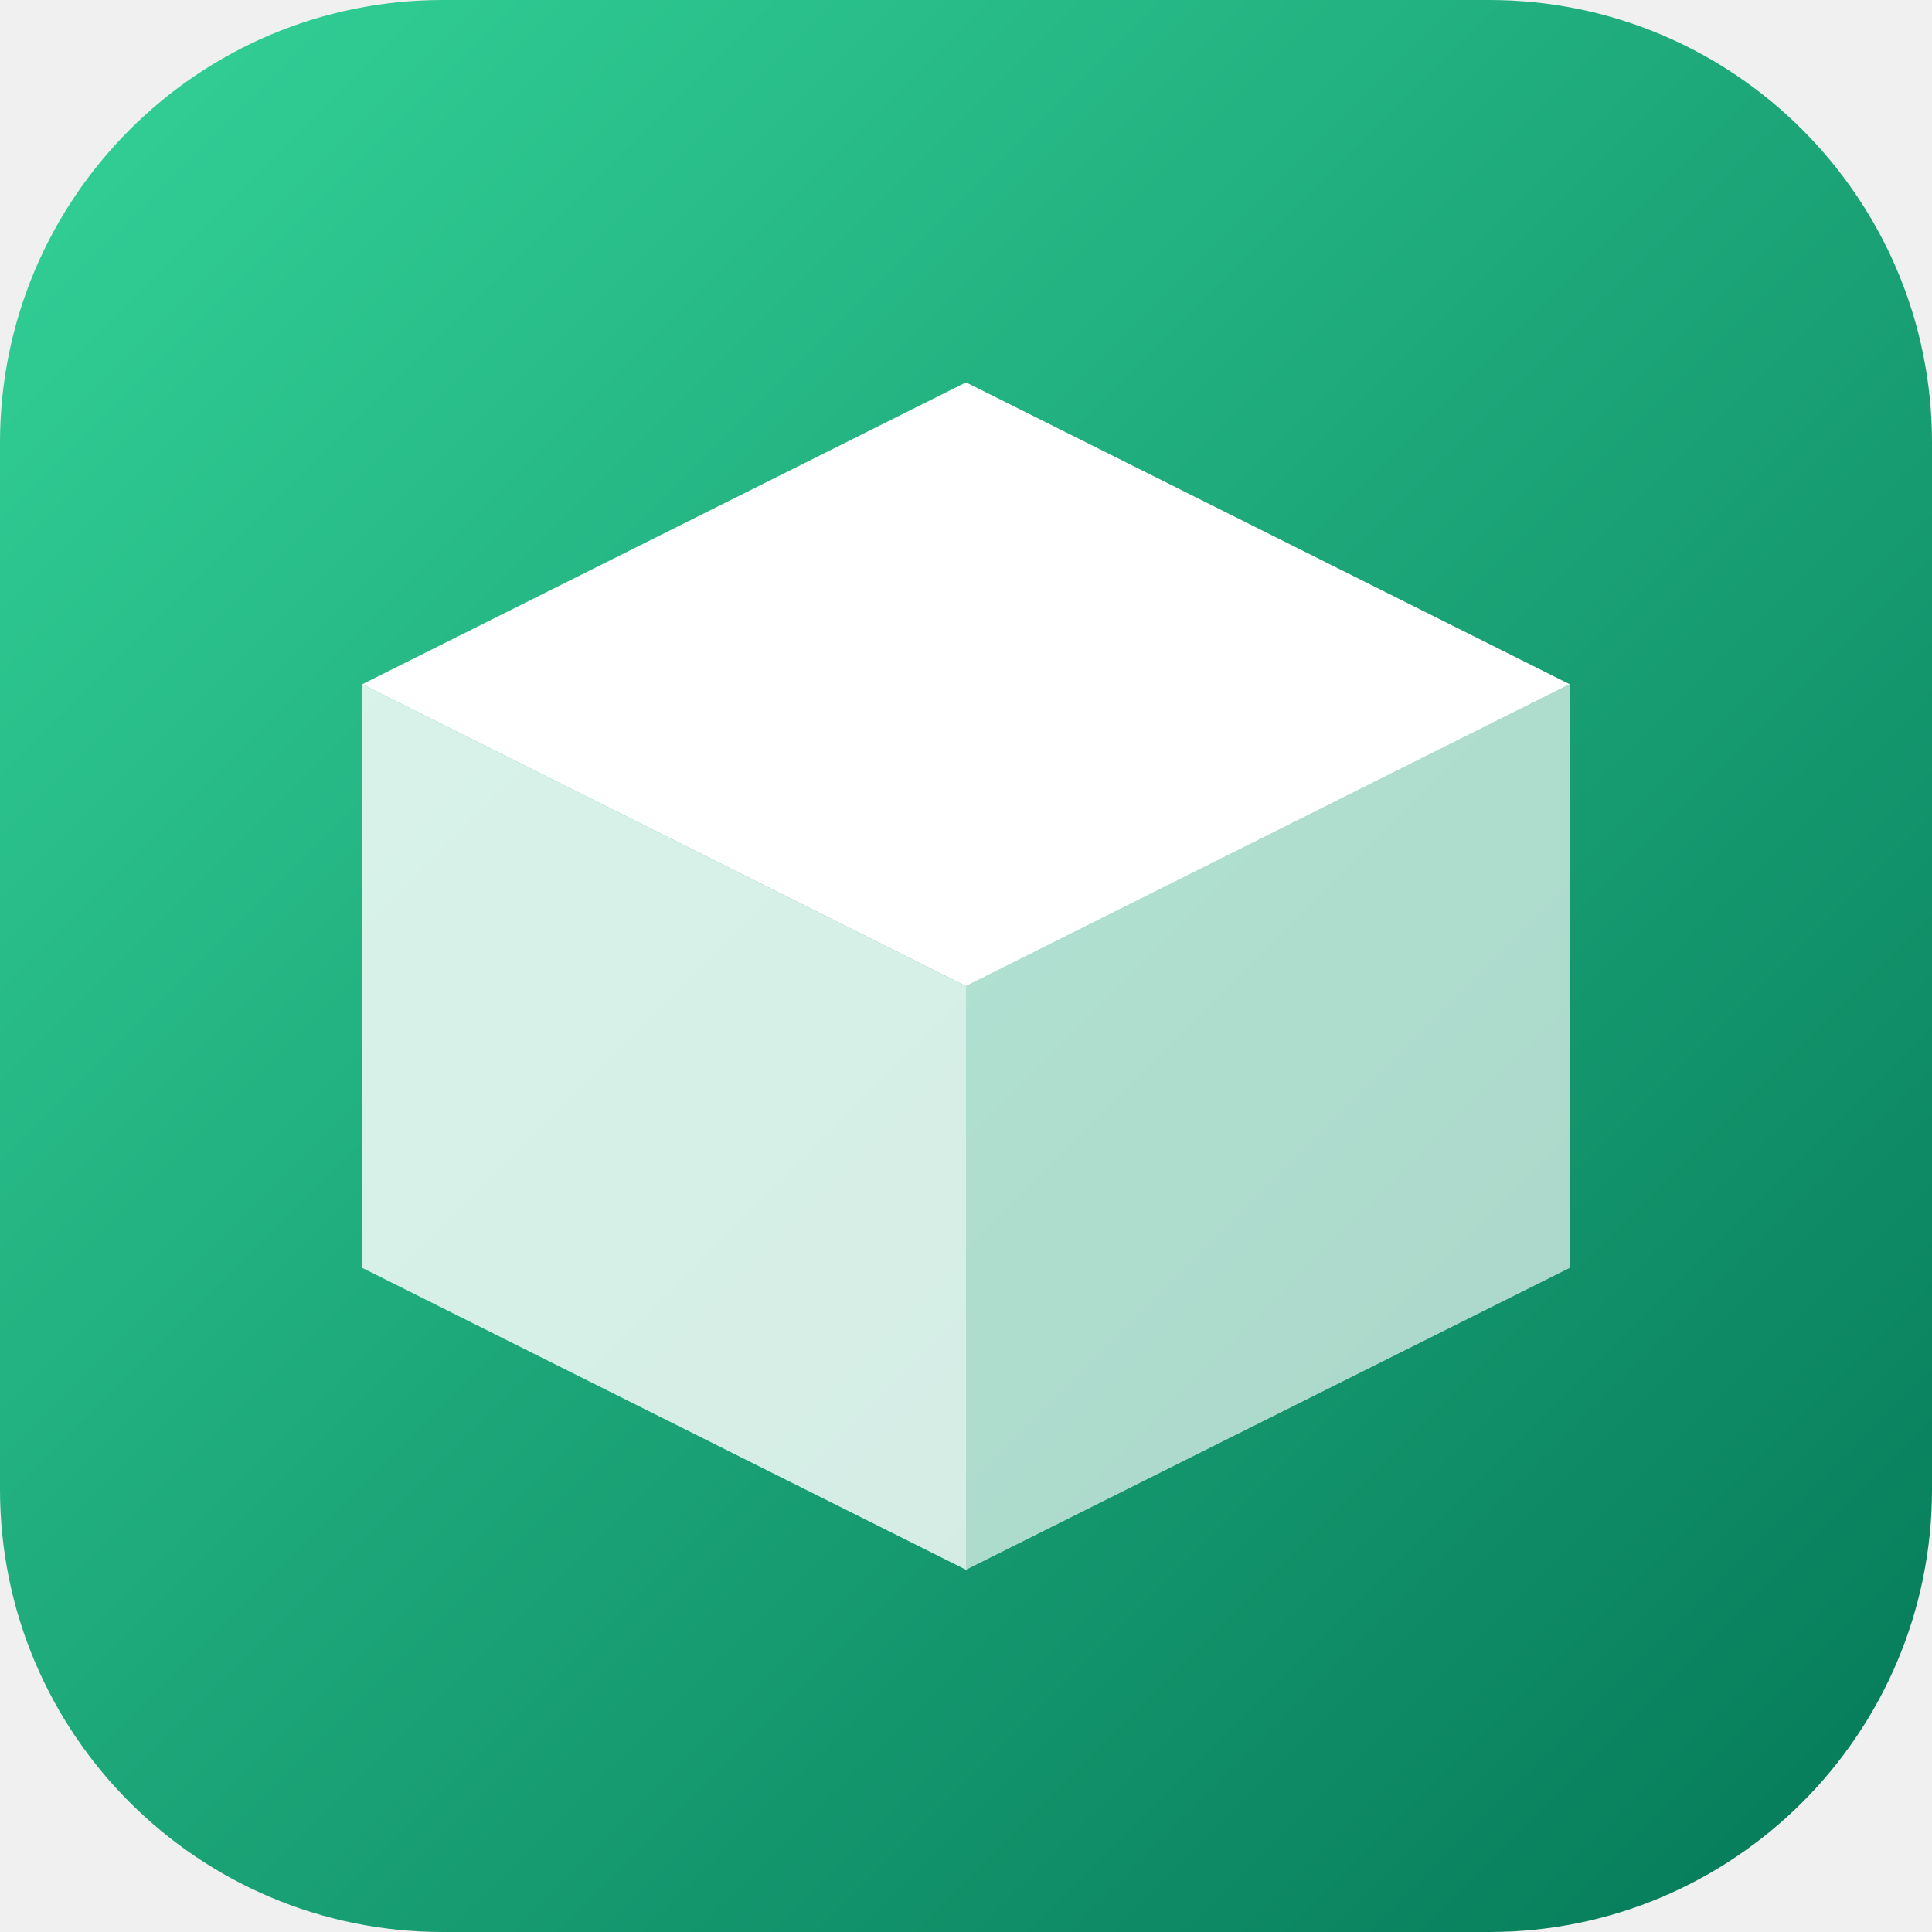
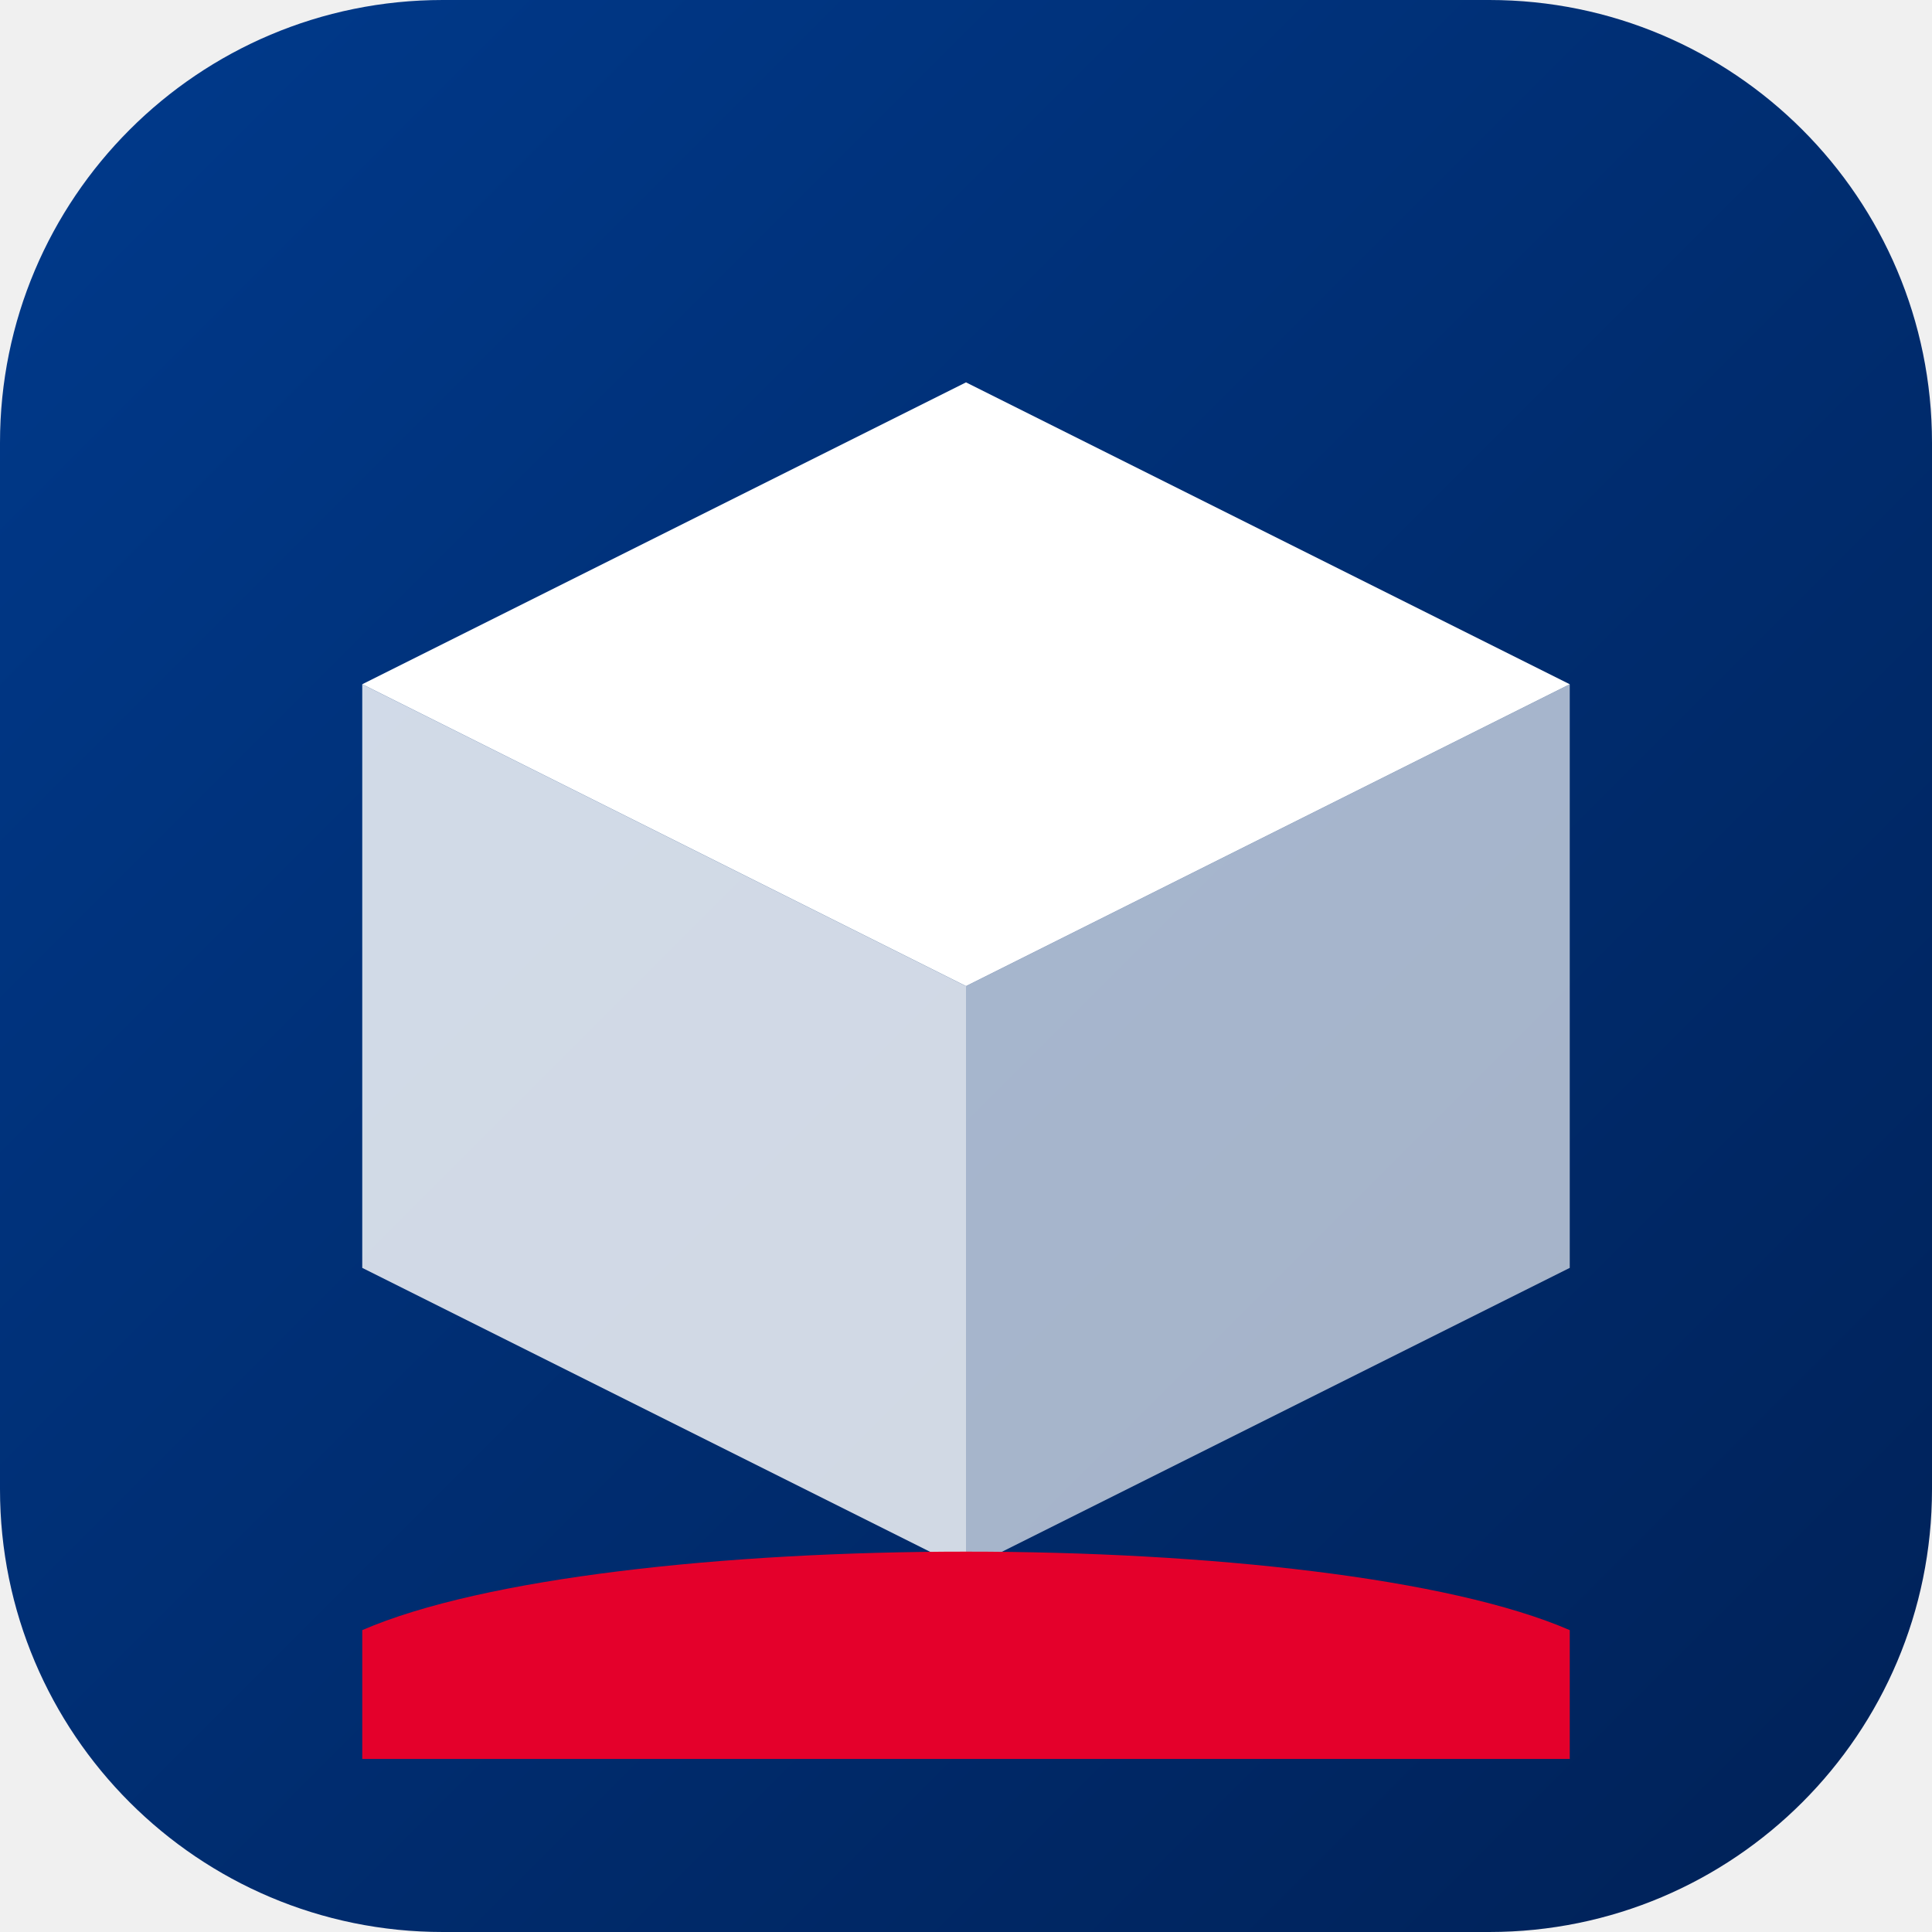
<svg xmlns="http://www.w3.org/2000/svg" viewBox="0 0 48 48" width="48" height="48">
  <defs>
    <linearGradient id="bg" x1="0" y1="0" x2="1" y2="1">
-       <stop offset="0" stop-color="#34d399" />
-       <stop offset="1" stop-color="#047857" />
+       <stop offset="0" stop-color="#003a8c" />
+       <stop offset="1" stop-color="#002157" />
    </linearGradient>
  </defs>
  <rect width="48" height="48" rx="11" fill="url(#bg)" />
  <path d="M24 9.5 39 17 24 24.5 9 17Z" fill="#ffffff" />
  <path d="M9 17 24 24.5V39L9 31.5Z" fill="#ffffff" opacity=".82" />
  <path d="M39 17 24 24.5V39L39 31.5Z" fill="#ffffff" opacity=".65" />
+   <path d="M9 40.5c6-2.6 24-2.6 30 0v3.2H9Z" fill="#e4002b" />
</svg>
